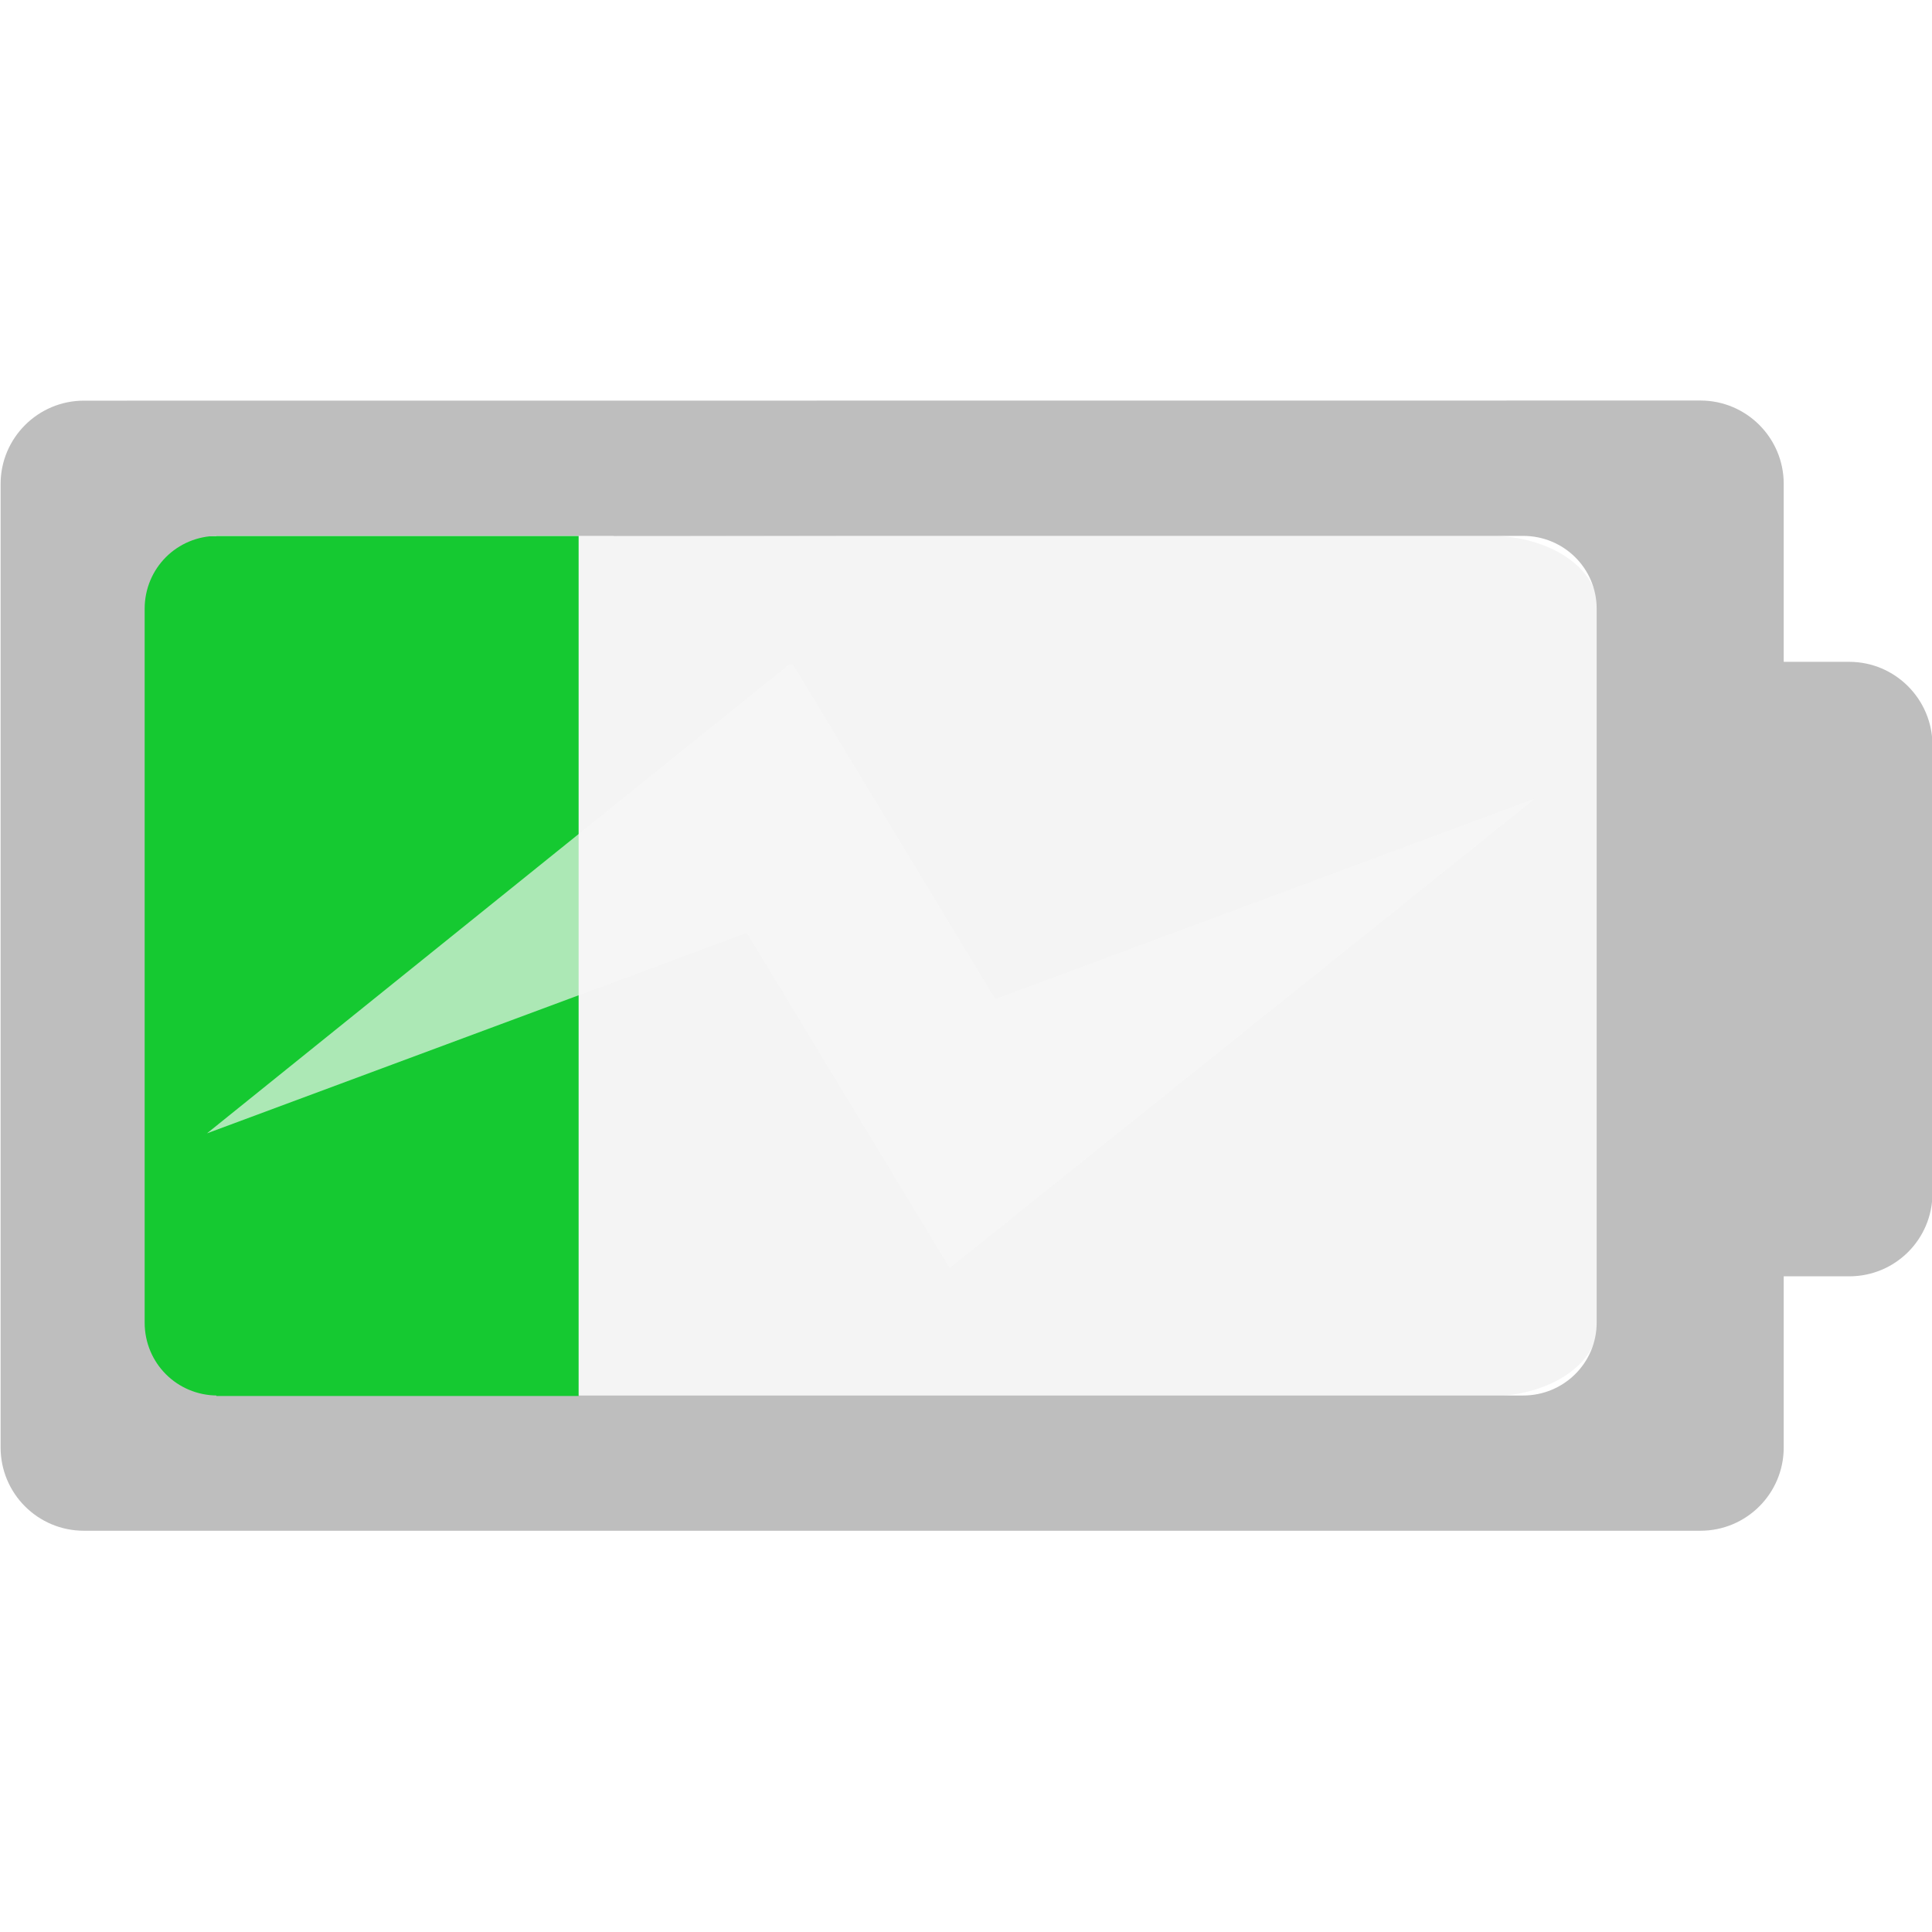
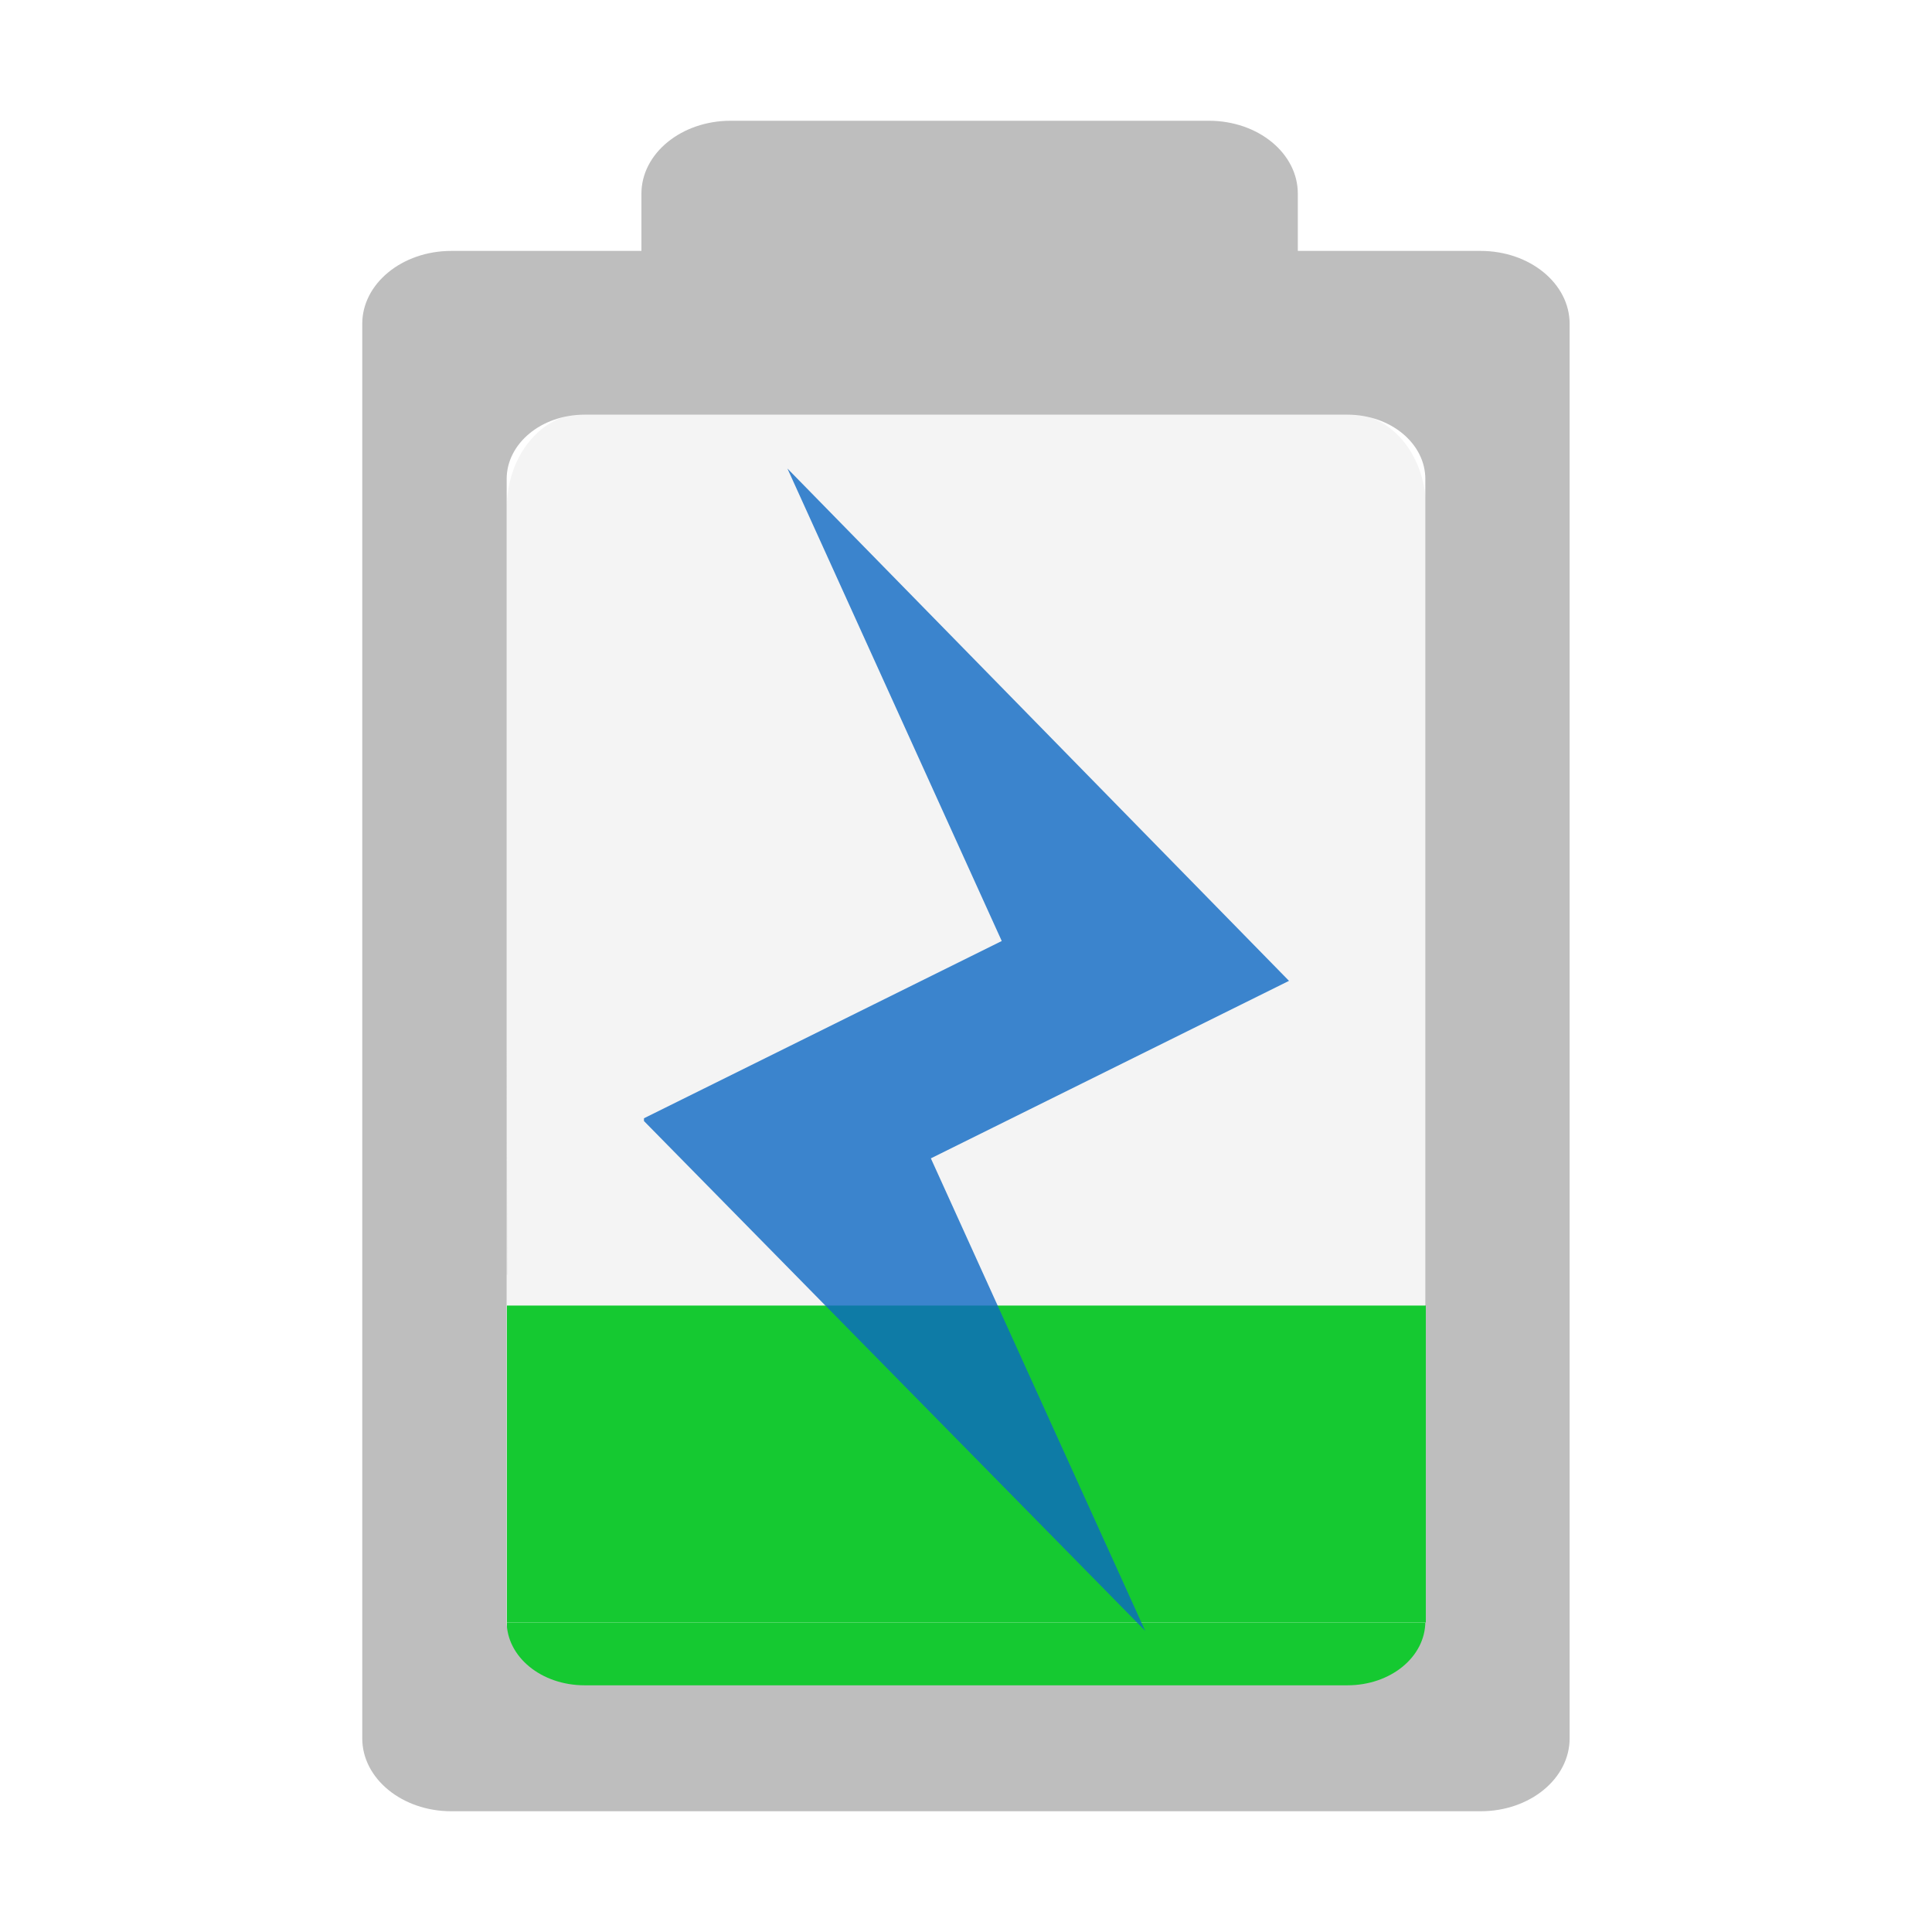
<svg xmlns="http://www.w3.org/2000/svg" version="1.1" viewBox="0 0 16 16">
-   <g transform="translate(-2.983 -10.238)">
-     <path d="m7.775 14.676v7.125h7.544c0.499 8e-6 0.899-0.269 0.899-0.605v-5.916c0-0.336-0.4-0.605-0.899-0.605z" fill="#bebebe" fill-opacity=".157" stroke-width="1.394" />
-     <path class="success" d="m4.775 14.677-0.569 0.003c-0.017 0-0.031 0.268-0.031 0.604v5.911c1e-7 0.336 0.014 0.604 0.031 0.604h0.569z" fill="#15c931" stroke-width=".257" />
-     <path d="m3.678 13.556c-0.381 0-0.69 0.31-0.69 0.69v7.979c0 0.382 0.309 0.69 0.69 0.69h13.387c0.382 0 0.69-0.309 0.69-0.69v-1.417h0.542c0.382 0 0.69-0.307 0.69-0.69v-3.706c5.95e-4 -0.382-0.308-0.693-0.69-0.693h-0.542v-1.474c0-0.38-0.308-0.69-0.69-0.69zm1.107 1.12h10.812c0.336 0 0.609 0.268 0.609 0.604v5.911c0 0.336-0.274 0.604-0.609 0.604h-10.812c-0.336 0-0.604-0.268-0.604-0.604v-5.911c0-0.336 0.268-0.604 0.604-0.604z" fill="#bebebe" stroke-width="1.143" />
-     <g fill-opacity=".667">
-       <path d="m8.066 14.676v0.003l2.125-0.003z" fill="#bebebe" stroke-width=".946" />
-       <rect class="success" x="4.775" y="14.677" width="3" height="7.122" fill="#15c931" fill-opacity="1" stroke-linecap="round" stroke-width="3.239" />
-       <path d="m9.521 15.739h0.027l1.677 2.773 4.471-1.661-4.848 3.888-1.68-2.776-4.471 1.661z" fill="#f7f7f7" stroke-width="1.01" />
-     </g>
-   </g>
+   <path d="m4.197 10.811h7.613v-6.601c9e-6 -0.437-0.287-0.786-0.646-0.786h-6.321c-0.359 0-0.646 0.35-0.646 0.786z" fill="#bebebe" fill-opacity=".157" stroke-width="1.348" />
+   <path class="success" d="m4.198 13.437 0.003 0.498c0 0.015 0.287 0.027 0.646 0.027h6.316c0.359 0 0.646-0.012 0.646-0.027v-0.498z" fill="#15c931" stroke-width=".248" />
+   <path d="m3 14.396c0 0.334 0.331 0.604 0.737 0.604h8.525c0.408 0 0.737-0.27 0.737-0.604v-11.714c0-0.334-0.33-0.604-0.737-0.604h-1.514v-0.474c0-0.334-0.328-0.604-0.737-0.604h-3.959c-0.408-5.2066e-4 -0.74 0.27-0.74 0.604v0.474h-1.575c-0.406 0-0.737 0.27-0.737 0.604zm1.196-0.968v-9.461c0-0.294 0.287-0.533 0.646-0.533h6.316c0.359 0 0.646 0.239 0.646 0.533v9.461c0 0.294-0.287 0.529-0.646 0.529h-6.316c-0.359 0-0.646-0.235-0.646-0.529z" fill="#bebebe" stroke-width="1.105" />
+   <path d="m4.197 10.556h0.003l-0.003-1.859z" fill="#bebebe" fill-opacity=".667" stroke-width=".914" />
+   <rect class="success" transform="rotate(-90)" x="-13.437" y="4.198" width="2.625" height="7.61" fill="#15c931" stroke-linecap="round" stroke-width="3.132" />
+   <path class="info" d="m5.333 9.284v-0.023l2.963-1.468-1.775-3.913 4.154 4.243-2.966 1.47 1.775 3.913z" fill="#0d68c3" opacity=".8" stroke-width=".976" />
</svg>
